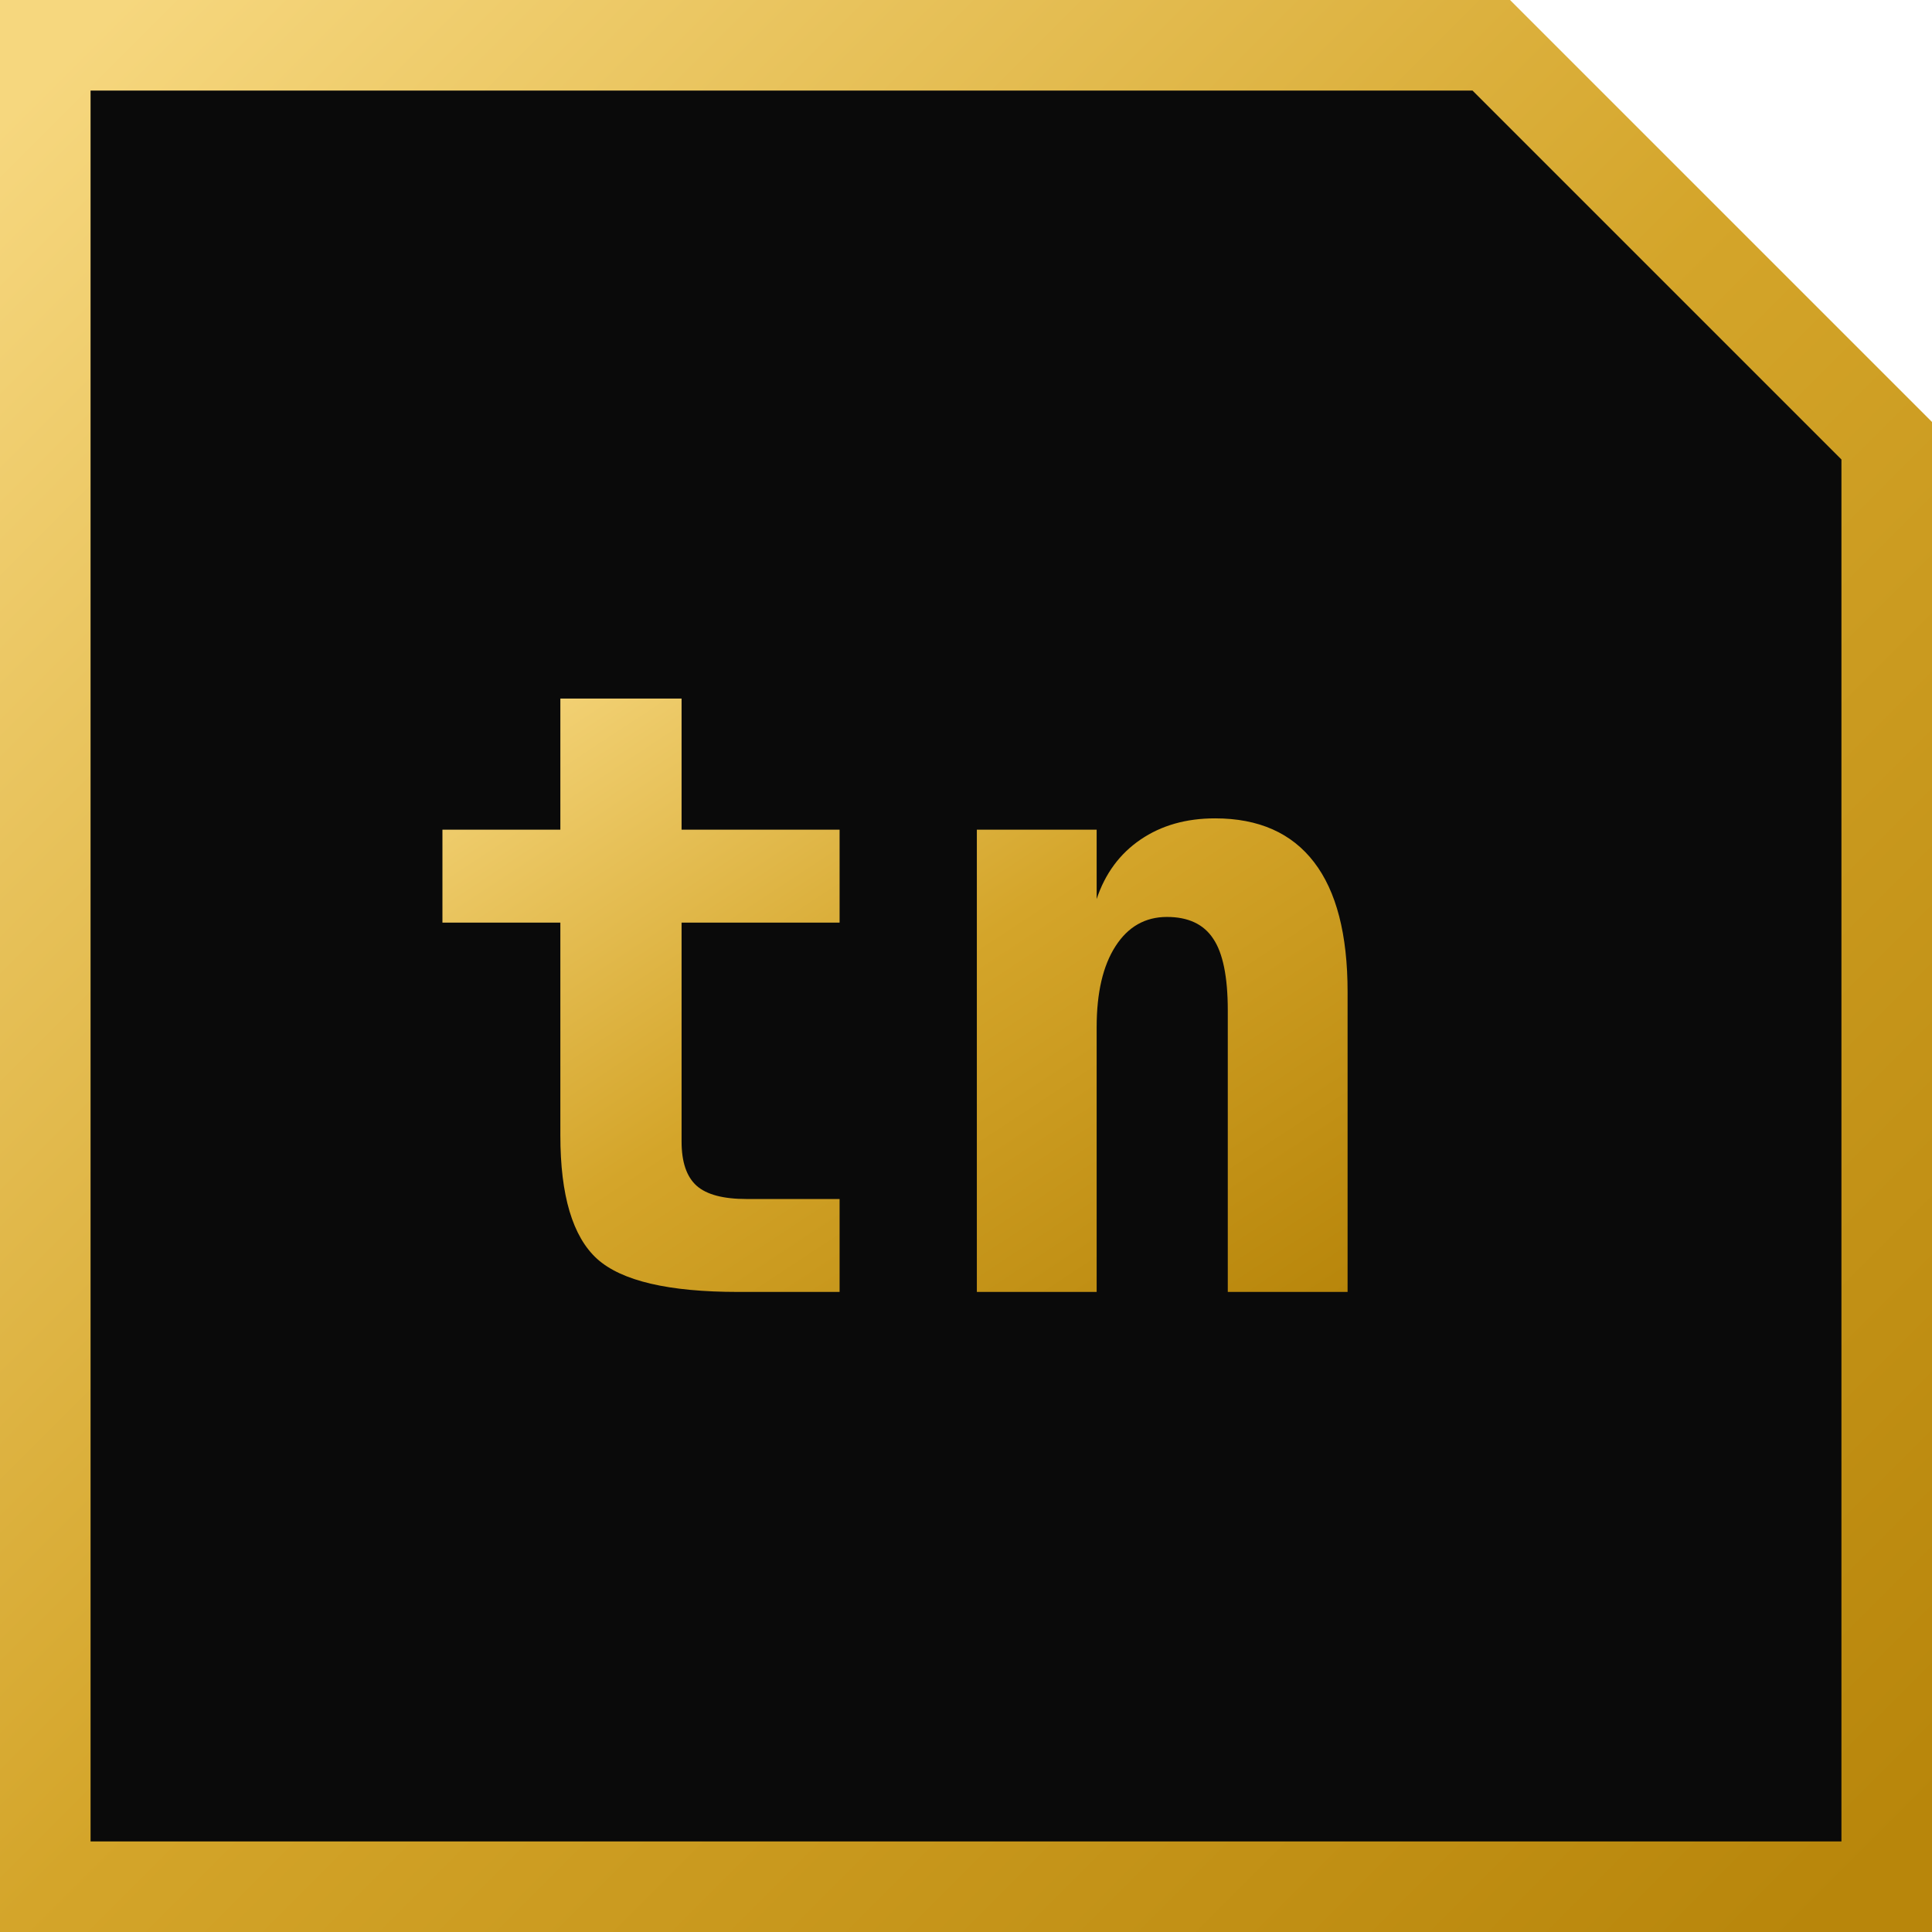
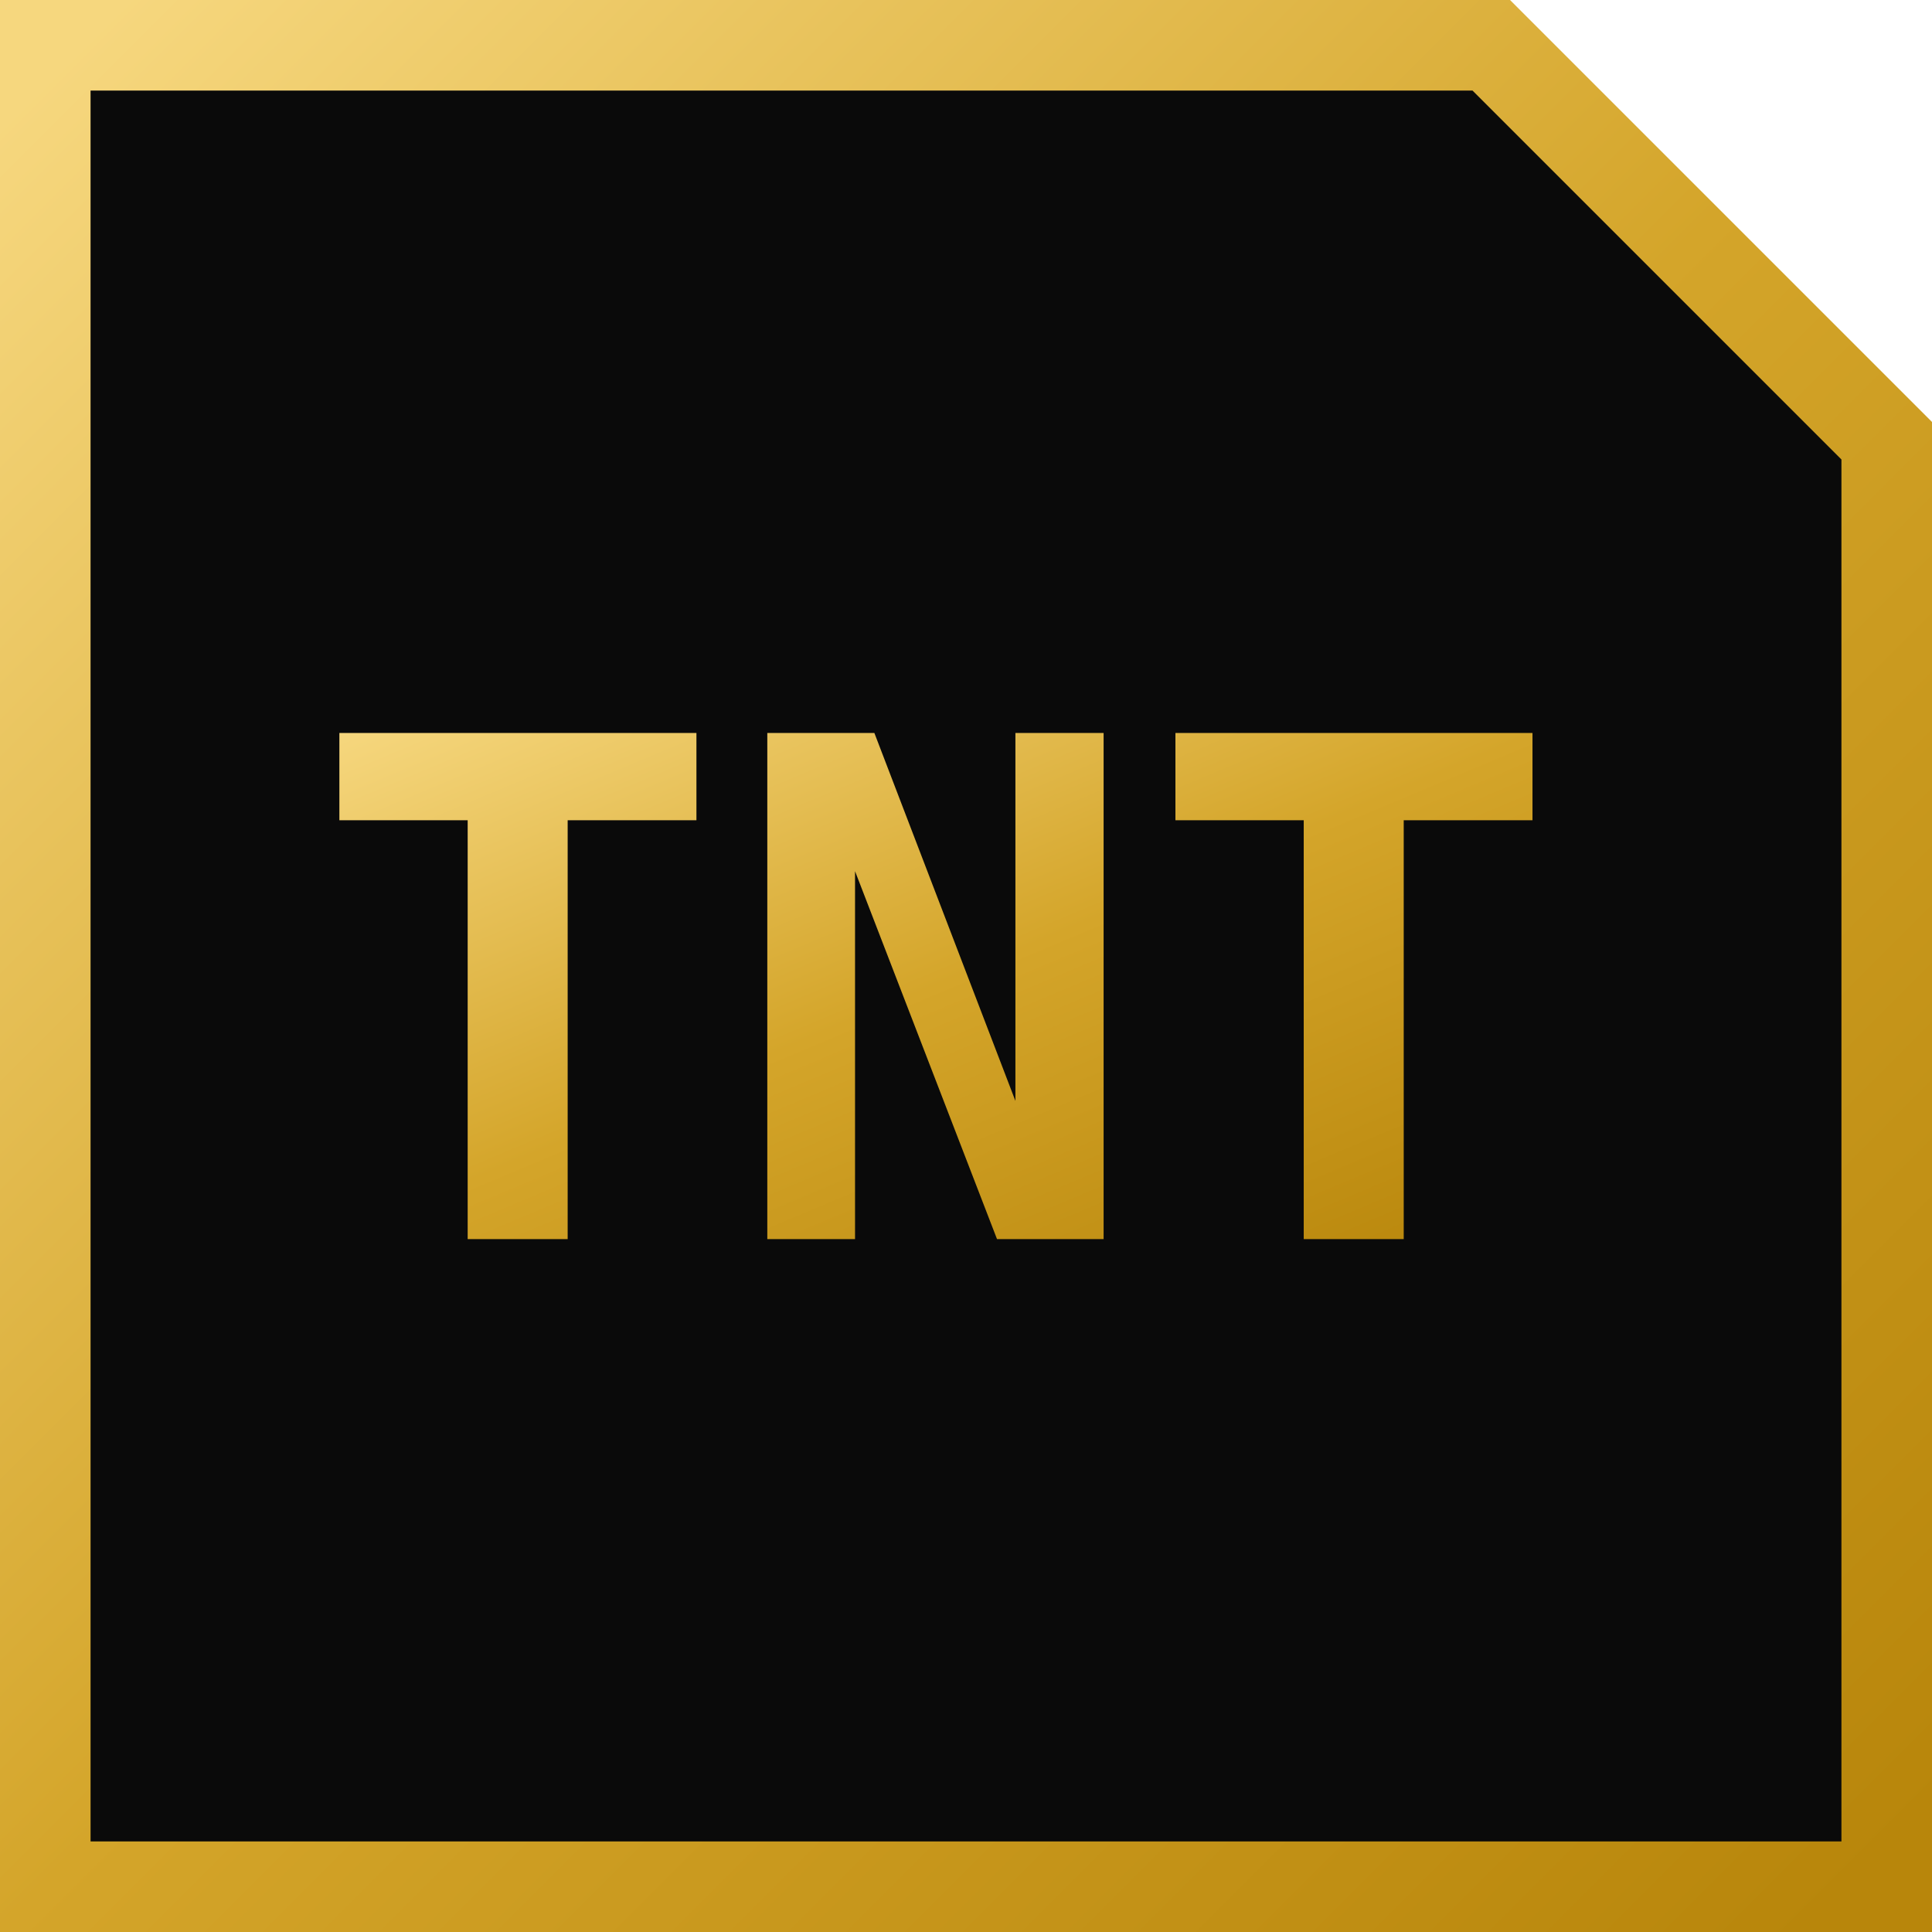
<svg xmlns="http://www.w3.org/2000/svg" viewBox="0 0 64 64">
  <defs>
    <linearGradient id="g" x1="0" y1="0" x2="1" y2="1">
      <stop offset="0" stop-color="#f6d77e" />
      <stop offset=".5" stop-color="#d4a52a" />
      <stop offset="1" stop-color="#b8860b" />
    </linearGradient>
  </defs>
  <path d="M0 0H50L64 14V64H0Z" fill="#0a0a0a" />
  <path d="M1.5 1.5H49.4L62.5 14.6V62.5H1.5Z" fill="none" stroke="url(#g)" stroke-width="3" />
-   <text x="30" y="33" dy="0.35em" text-anchor="middle" font-family="ui-monospace, 'SF Mono', Menlo, Consolas, monospace" font-size="28" font-weight="700" fill="url(#g)">tn</text>
+   <text x="31" y="33" dy="0.35em" text-anchor="middle" font-family="ui-monospace, 'SF Mono', Menlo, Consolas, monospace" font-size="23" font-weight="700" fill="url(#g)">TNT</text>
</svg>
